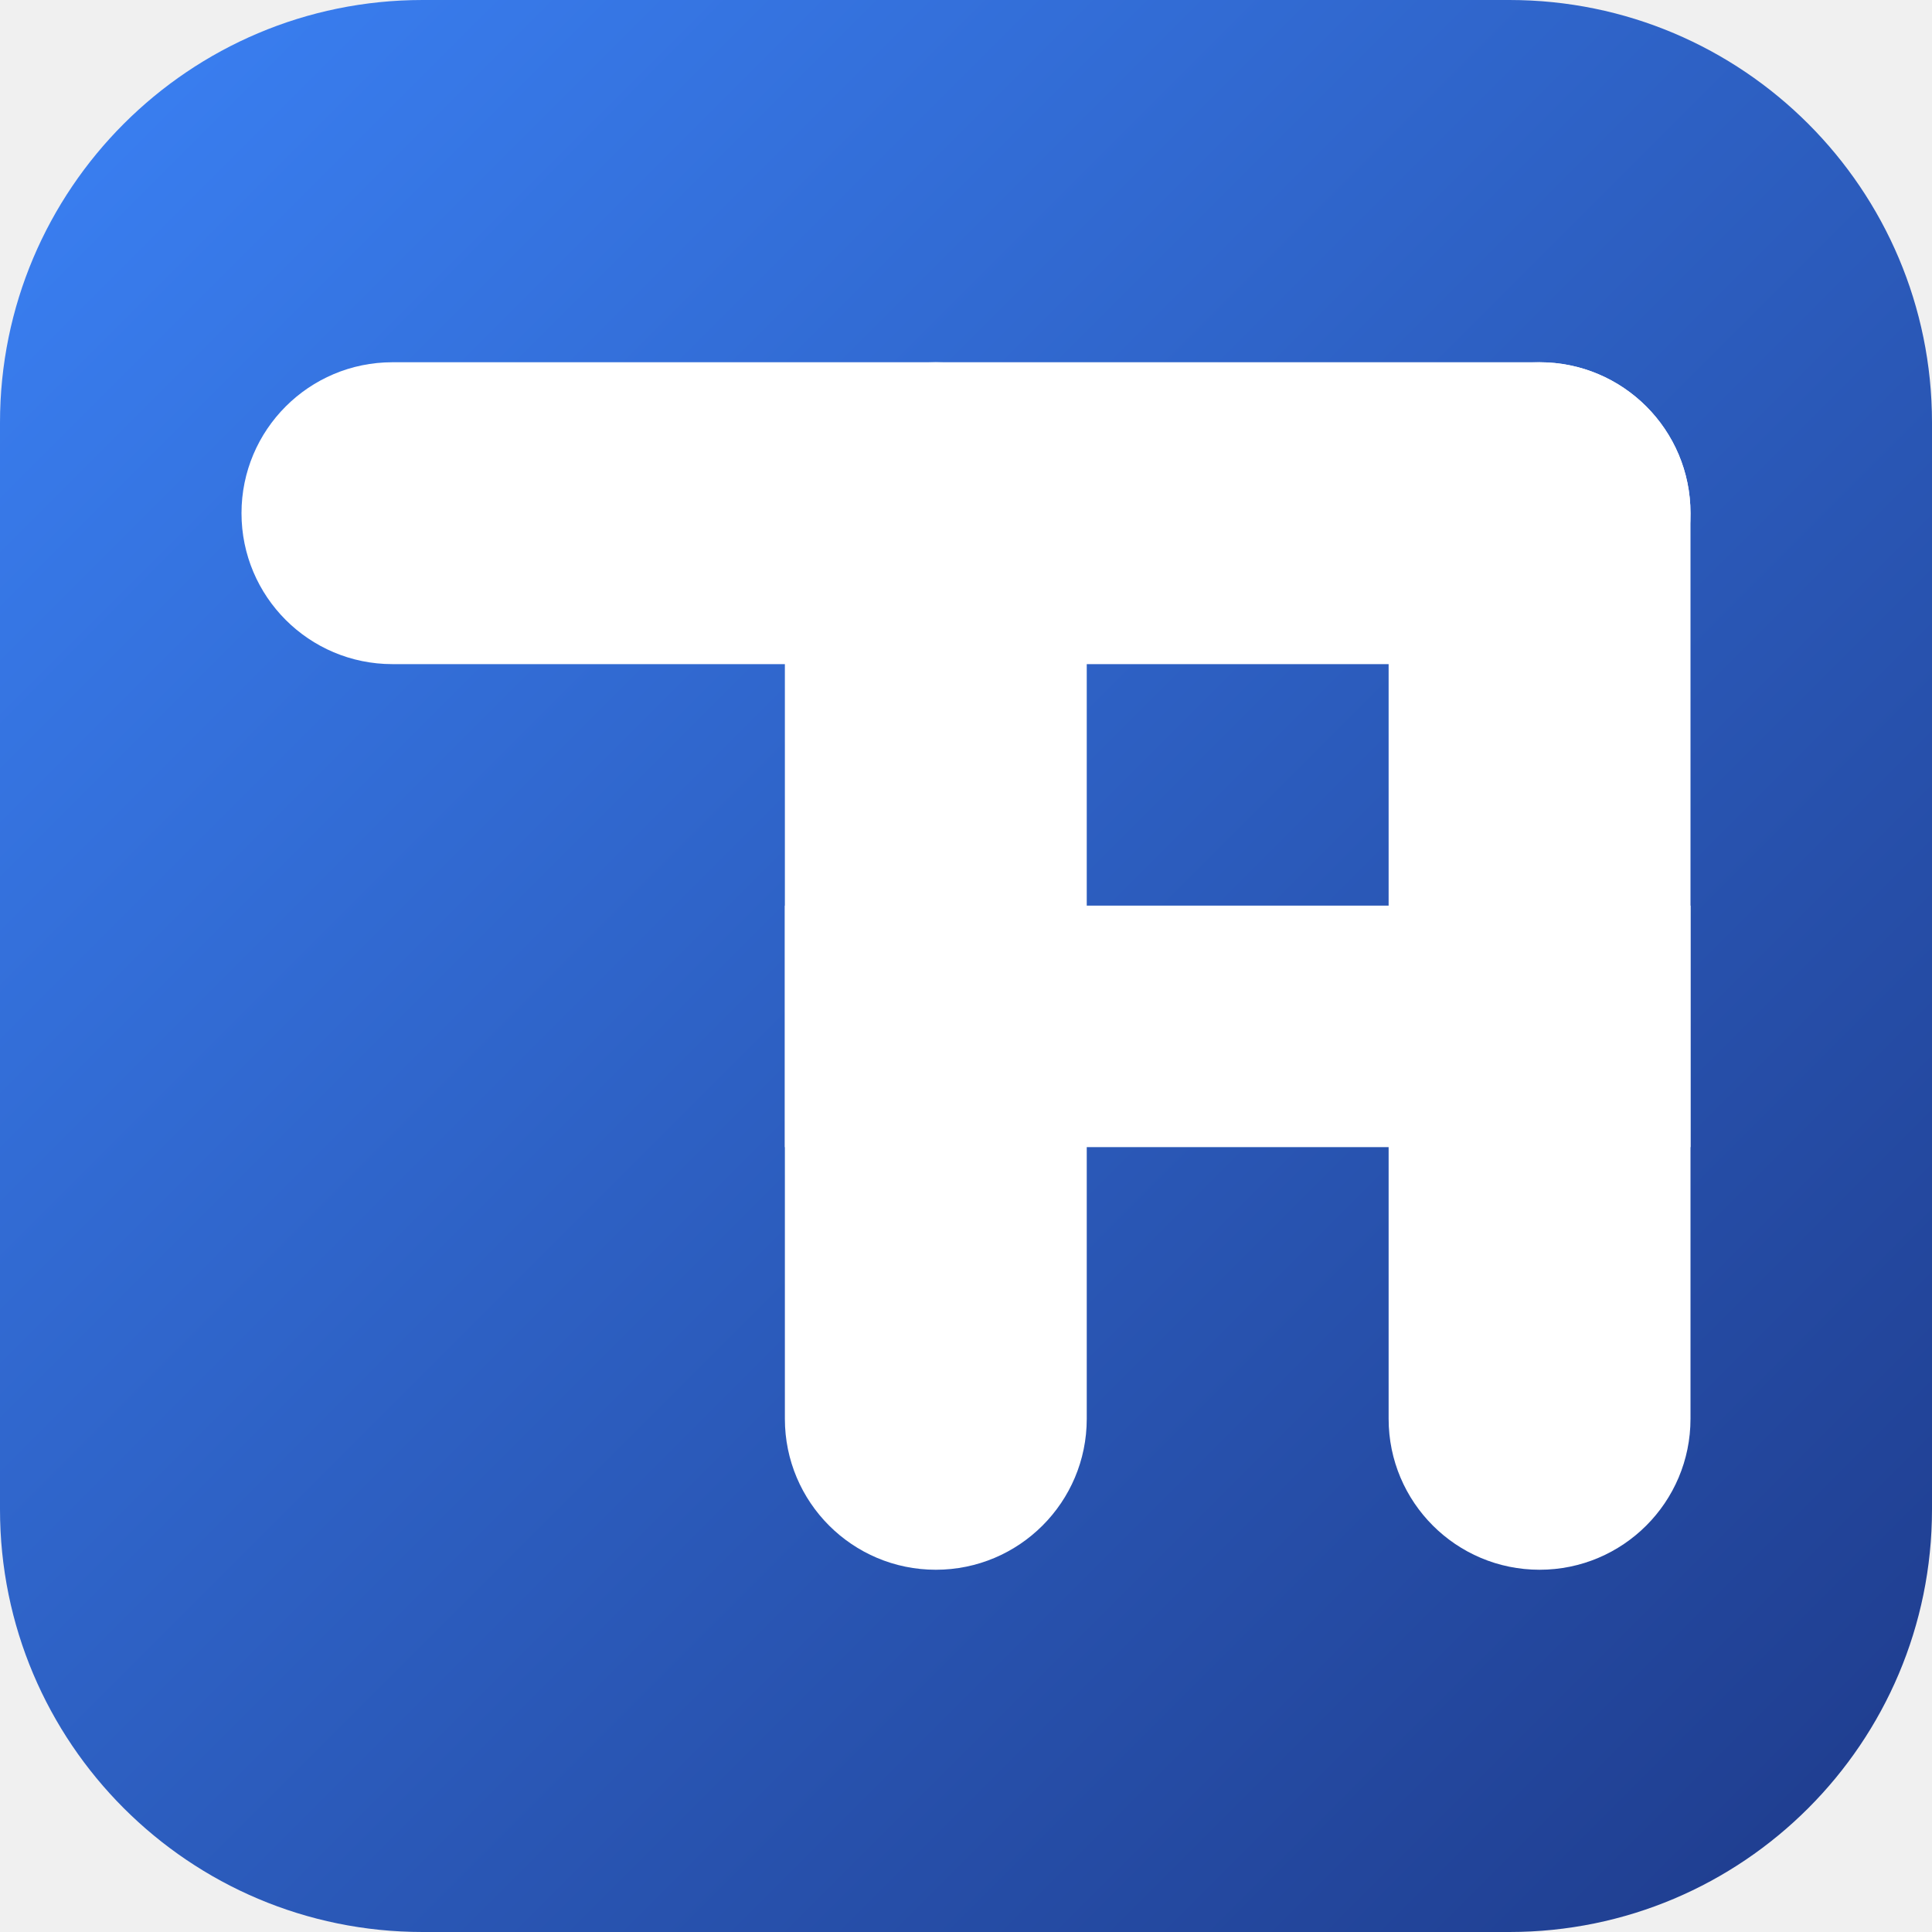
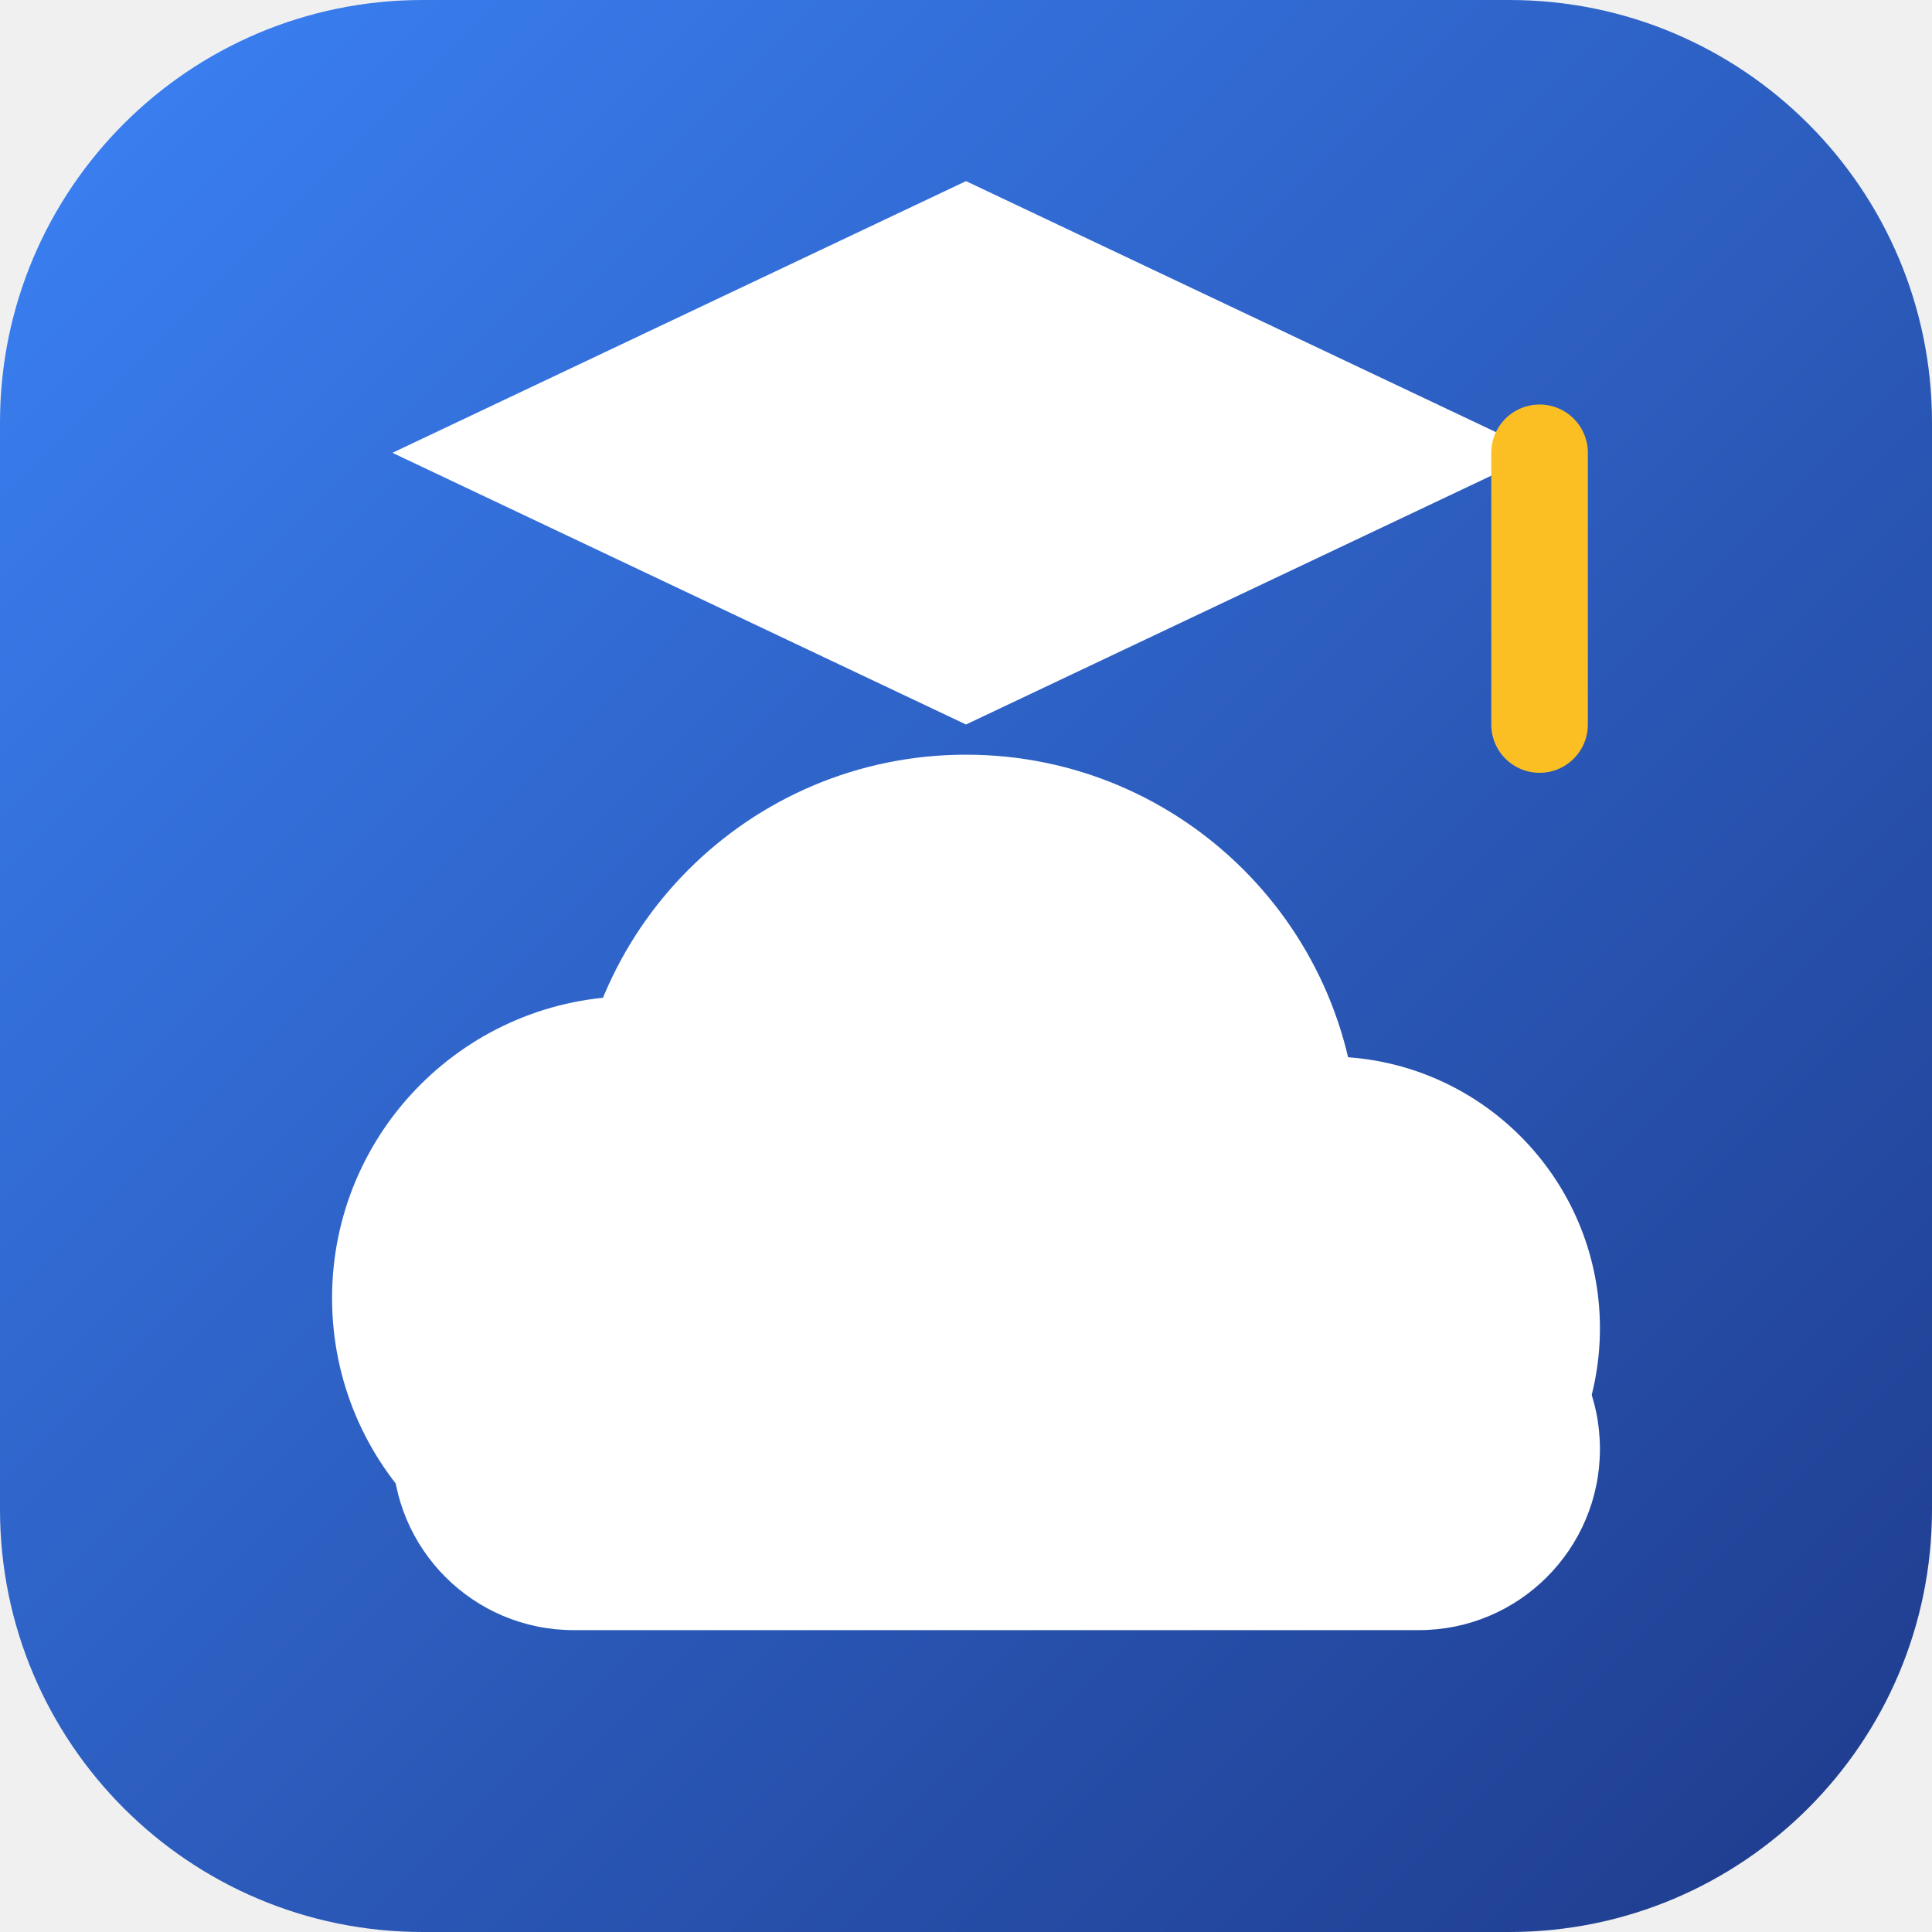
<svg xmlns="http://www.w3.org/2000/svg" viewBox="0 0 32 32" role="img" aria-label="BD Cloud Academy favicon">
  <defs>
    <linearGradient id="g" x1="0%" y1="0%" x2="100%" y2="100%">
      <stop offset="0%" stop-color="#3b82f6" />
      <stop offset="100%" stop-color="#1e3a8a" />
    </linearGradient>
  </defs>
  <rect width="32" height="32" rx="7" fill="url(#g)" />
-   <rect x="4" y="6" width="24" height="5" rx="2.5" fill="white" />
-   <rect x="13" y="6" width="5" height="20" rx="2.5" fill="white" />
-   <rect x="23" y="6" width="5" height="20" rx="2.5" fill="white" />
-   <rect x="13" y="15" width="15" height="4" fill="white" />
+   <polygon points="16,3 25.5,7.5 16,12 6.5,7.5" fill="white" />
+   <line x1="25.5" y1="7.5" x2="25.5" y2="12" stroke="#fbbf24" stroke-width="1.6" stroke-linecap="round" />
+   <circle cx="10.5" cy="21.5" r="5" fill="white" />
+   <circle cx="16" cy="19" r="6.5" fill="white" />
+   <circle cx="22" cy="22" r="4.5" fill="white" />
+   <rect x="6.5" y="21" width="20" height="6" rx="3" fill="white" />
</svg>
